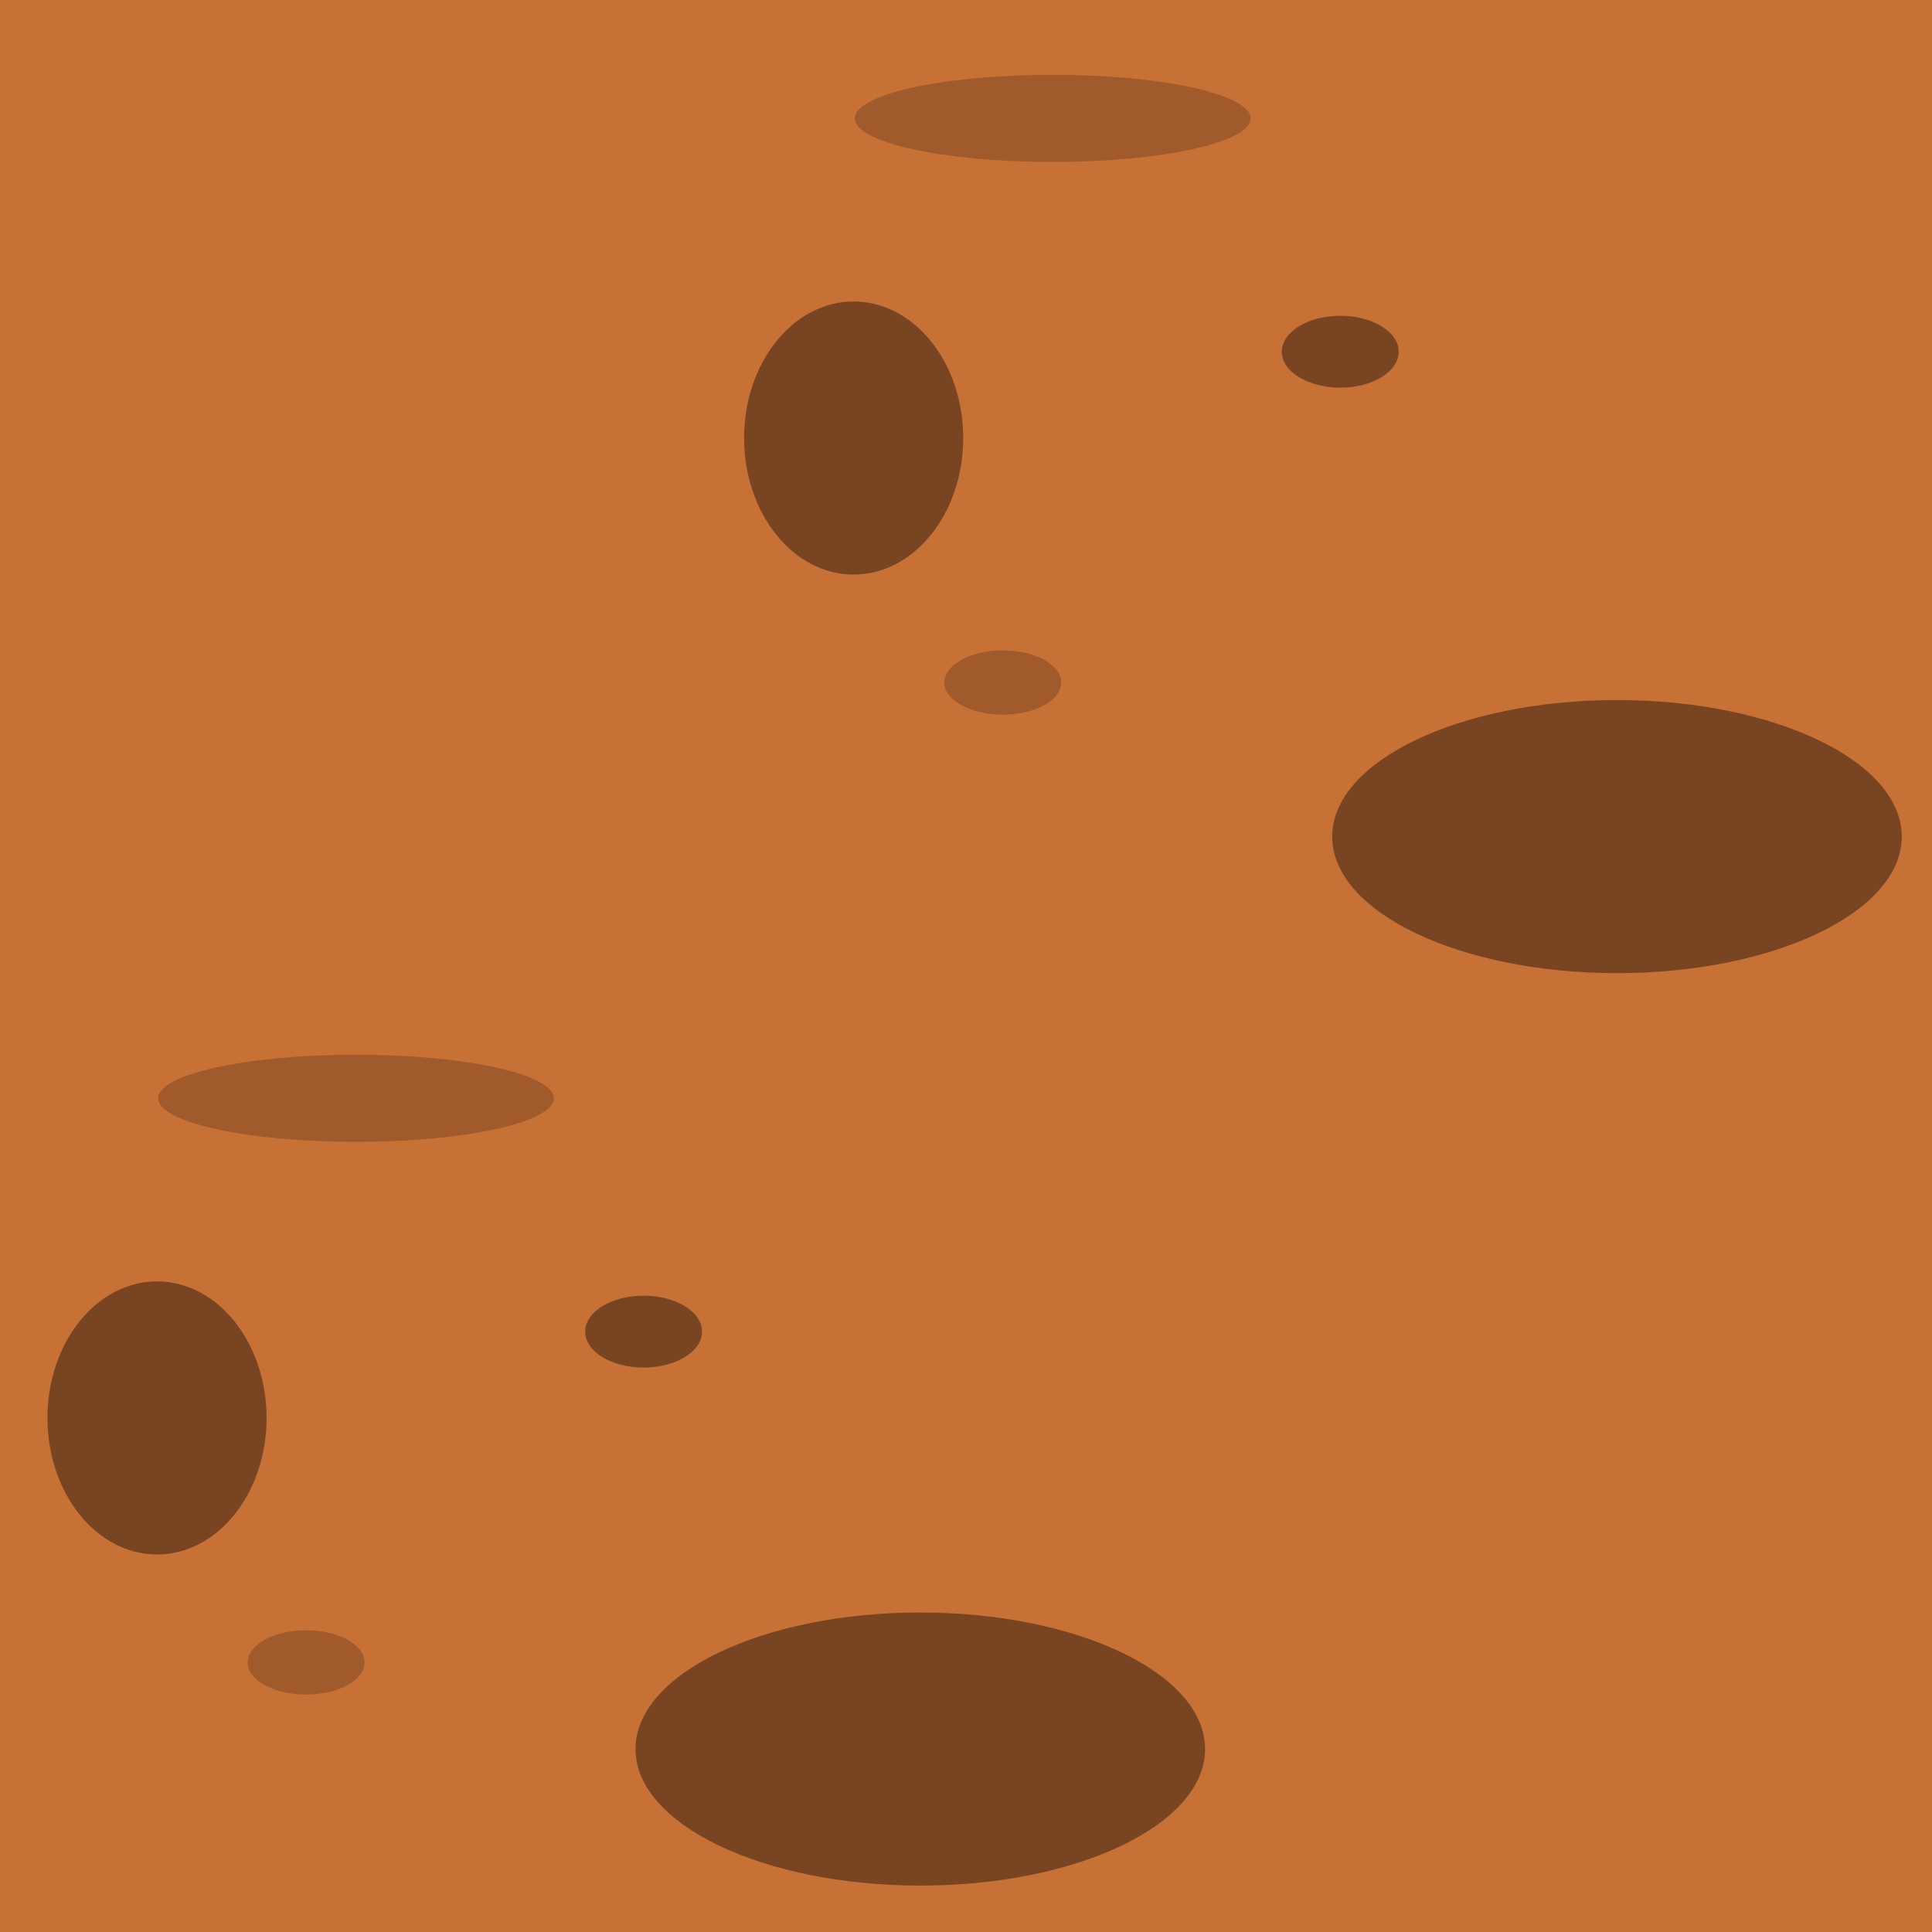
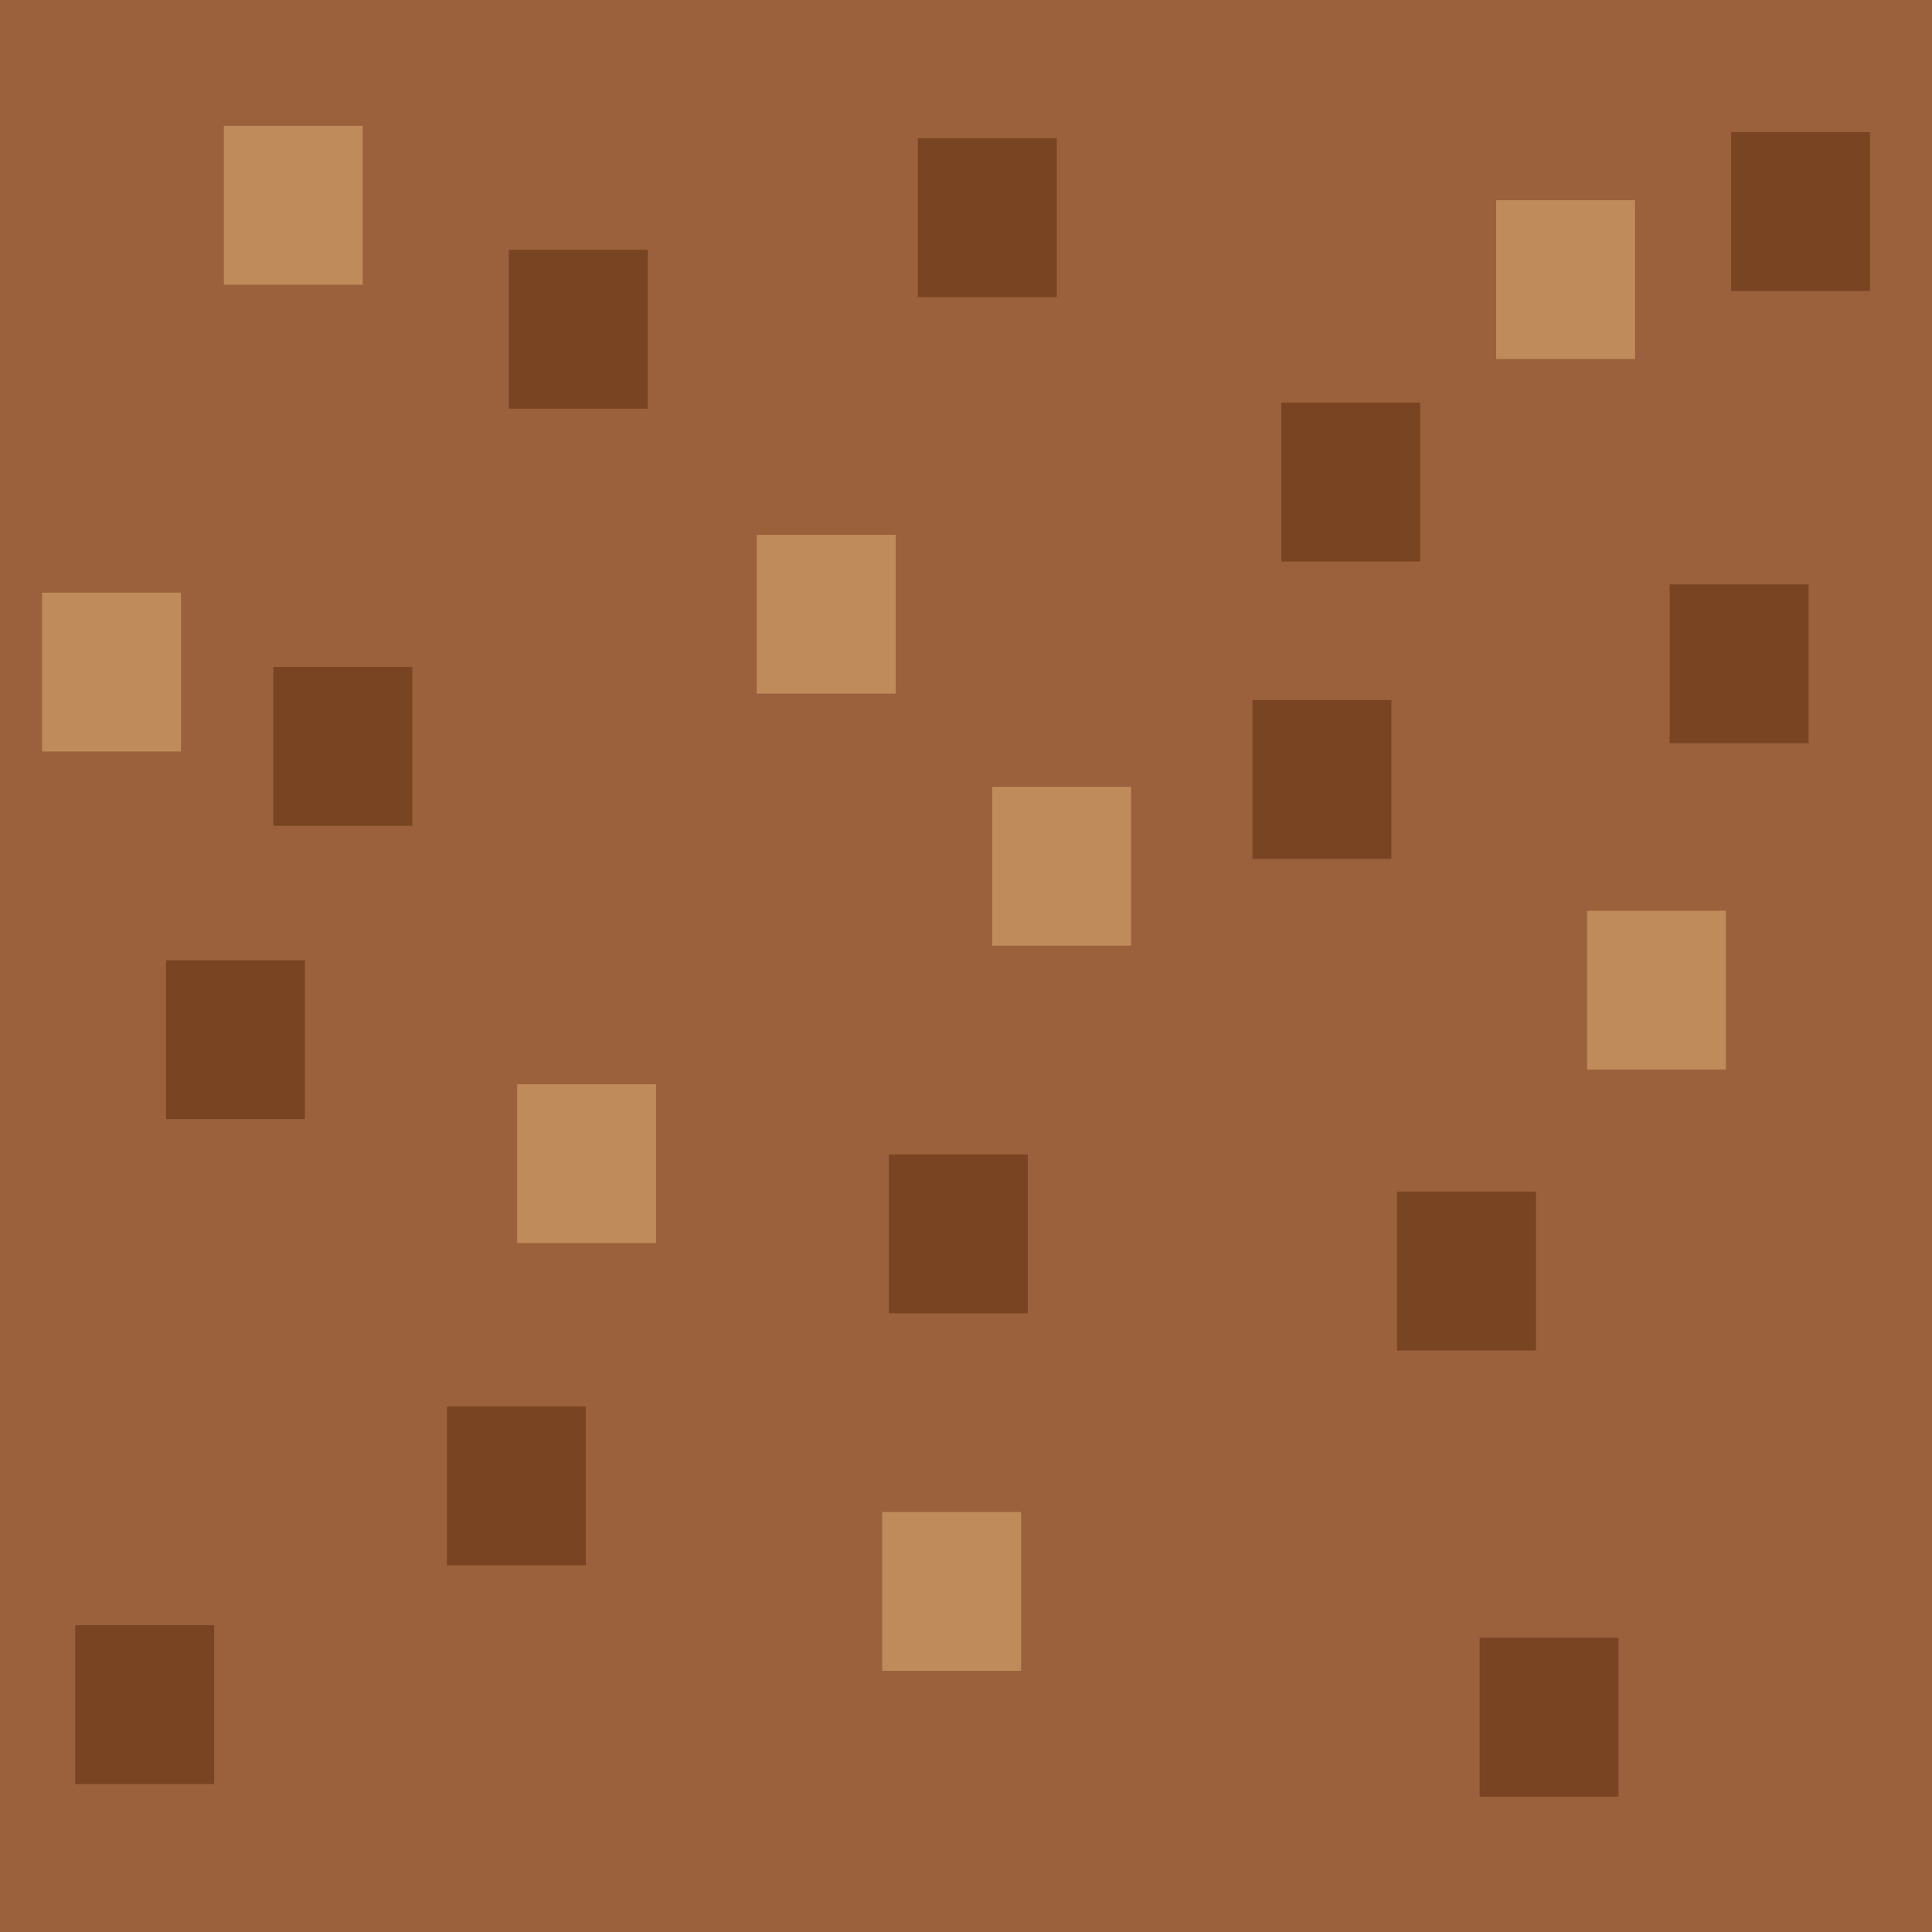
- <svg xmlns="http://www.w3.org/2000/svg" width="500mm" height="500mm" viewBox="0 0 500 500" version="1.1" id="svg8">
+ <svg xmlns="http://www.w3.org/2000/svg" width="50mm" height="50mm" viewBox="0 0 50 50" version="1.1" id="svg8">
  <defs id="defs2" />
-   <g id="layer1" transform="translate(0,203)">
-     <g id="g3768" transform="matrix(12.5,0,0,12.5,-9.8312547e-6,-3415.5)">
-       <rect ry="0" y="257" x="7.8650038e-07" height="40" width="40" id="rect10" style="fill:#c87137;fill-opacity:1;stroke:none;stroke-width:0.188;stroke-miterlimit:4;stroke-dasharray:none;stroke-opacity:1" />
-       <ellipse ry="2.827" rx="2.268" cy="286.357" cx="3.251" id="path12" style="fill:#784421;fill-opacity:1;stroke:none;stroke-width:0.098;stroke-miterlimit:4;stroke-dasharray:none;stroke-opacity:1" />
-       <ellipse ry="2.827" rx="5.896" cy="293.212" cx="19.054" id="path12-9" style="fill:#784421;fill-opacity:1;stroke:none;stroke-width:0.157;stroke-miterlimit:4;stroke-dasharray:none;stroke-opacity:1" />
-       <ellipse ry="0.665" rx="1.21" cy="291.419" cx="6.338" id="path12-9-7" style="fill:#a05a2c;fill-opacity:1;stroke:none;stroke-width:0.035;stroke-miterlimit:4;stroke-dasharray:none;stroke-opacity:1" />
-       <ellipse transform="scale(1,-1)" ry="0.744" rx="1.21" cy="-284.57" cx="13.325" id="path12-9-7-0" style="fill:#784421;fill-opacity:1;stroke:none;stroke-width:0.037;stroke-miterlimit:4;stroke-dasharray:none;stroke-opacity:1" />
-       <ellipse ry="0.902" rx="4.096" cy="279.739" cx="7.37" id="path12-9-7-0-1" style="fill:#a05a2c;fill-opacity:1;stroke:none;stroke-width:0.074;stroke-miterlimit:4;stroke-dasharray:none;stroke-opacity:1" />
-       <ellipse ry="2.827" rx="2.268" cy="266.069" cx="17.674" id="path12-6" style="fill:#784421;fill-opacity:1;stroke:none;stroke-width:0.098;stroke-miterlimit:4;stroke-dasharray:none;stroke-opacity:1" />
-       <ellipse ry="2.827" rx="5.896" cy="274.321" cx="33.478" id="path12-9-2" style="fill:#784421;fill-opacity:1;stroke:none;stroke-width:0.157;stroke-miterlimit:4;stroke-dasharray:none;stroke-opacity:1" />
-       <ellipse ry="0.665" rx="1.21" cy="271.131" cx="20.762" id="path12-9-7-1" style="fill:#a05a2c;fill-opacity:1;stroke:none;stroke-width:0.035;stroke-miterlimit:4;stroke-dasharray:none;stroke-opacity:1" />
-       <ellipse transform="scale(1,-1)" ry="0.744" rx="1.21" cy="-264.282" cx="27.749" id="path12-9-7-0-16" style="fill:#784421;fill-opacity:1;stroke:none;stroke-width:0.037;stroke-miterlimit:4;stroke-dasharray:none;stroke-opacity:1" />
-       <ellipse ry="0.902" rx="4.096" cy="259.451" cx="21.794" id="path12-9-7-0-1-3" style="fill:#a05a2c;fill-opacity:1;stroke:none;stroke-width:0.074;stroke-miterlimit:4;stroke-dasharray:none;stroke-opacity:1" />
+   <g id="layer1" transform="translate(0,-247)">
+     <g id="g1005" transform="matrix(0.1,0,0,0.1,0,267.4069)">
+       <rect ry="0" y="-204.069" x="4.3630779e-14" height="500" width="500" id="rect10" style="fill:#9a613c;fill-opacity:1;stroke:none;stroke-width:2.347;stroke-miterlimit:4;stroke-dasharray:none;stroke-opacity:1" />
+       <rect y="216.534" x="19.471" height="41.112" width="35.95" id="rect846" style="fill:#784421;fill-opacity:1;stroke:none;stroke-width:0.697;stroke-miterlimit:4;stroke-dasharray:none;stroke-opacity:1" />
+       <rect y="-139.428" x="131.696" height="41.112" width="35.95" id="rect846-0" style="fill:#784421;fill-opacity:1;stroke:none;stroke-width:0.697;stroke-miterlimit:4;stroke-dasharray:none;stroke-opacity:1" />
+       <rect y="187.223" x="228.311" height="41.112" width="35.95" id="rect846-9" style="fill:#bf8b5a;fill-opacity:1;stroke:none;stroke-width:0.697;stroke-miterlimit:4;stroke-dasharray:none;stroke-opacity:1" />
+       <rect y="159.914" x="115.66" height="41.112" width="35.95" id="rect846-5" style="fill:#784421;fill-opacity:1;stroke:none;stroke-width:0.697;stroke-miterlimit:4;stroke-dasharray:none;stroke-opacity:1" />
+       <rect y="-22.898" x="324.13" height="41.112" width="35.95" id="rect846-99" style="fill:#784421;fill-opacity:1;stroke:none;stroke-width:0.697;stroke-miterlimit:4;stroke-dasharray:none;stroke-opacity:1" />
+       <rect y="-168.293" x="237.535" height="41.112" width="35.95" id="rect846-8" style="fill:#784421;fill-opacity:1;stroke:none;stroke-width:0.697;stroke-miterlimit:4;stroke-dasharray:none;stroke-opacity:1" />
+       <rect y="-171.5" x="57.929" height="41.112" width="35.95" id="rect846-3" style="fill:#bf8b5a;fill-opacity:1;stroke:none;stroke-width:0.697;stroke-miterlimit:4;stroke-dasharray:none;stroke-opacity:1" />
+       <rect y="-0.447" x="256.778" height="41.112" width="35.95" id="rect846-1" style="fill:#bf8b5a;fill-opacity:1;stroke:none;stroke-width:0.697;stroke-miterlimit:4;stroke-dasharray:none;stroke-opacity:1" />
+       <rect y="-31.451" x="70.758" height="41.112" width="35.95" id="rect846-6" style="fill:#784421;fill-opacity:1;stroke:none;stroke-width:0.697;stroke-miterlimit:4;stroke-dasharray:none;stroke-opacity:1" />
+       <rect y="-152.256" x="387.205" height="41.112" width="35.95" id="rect846-52" style="fill:#bf8b5a;fill-opacity:1;stroke:none;stroke-width:0.697;stroke-miterlimit:4;stroke-dasharray:none;stroke-opacity:1" />
+       <rect y="31.625" x="410.725" height="41.112" width="35.95" id="rect846-88" style="fill:#bf8b5a;fill-opacity:1;stroke:none;stroke-width:0.697;stroke-miterlimit:4;stroke-dasharray:none;stroke-opacity:1" />
+       <rect y="104.322" x="361.548" height="41.112" width="35.95" id="rect846-19" style="fill:#784421;fill-opacity:1;stroke:none;stroke-width:0.697;stroke-miterlimit:4;stroke-dasharray:none;stroke-opacity:1" />
+       <rect y="219.783" x="382.929" height="41.112" width="35.95" id="rect846-4" style="fill:#784421;fill-opacity:1;stroke:none;stroke-width:0.697;stroke-miterlimit:4;stroke-dasharray:none;stroke-opacity:1" />
+       <rect y="94.701" x="230.051" height="41.112" width="35.95" id="rect846-59" style="fill:#784421;fill-opacity:1;stroke:none;stroke-width:0.697;stroke-miterlimit:4;stroke-dasharray:none;stroke-opacity:1" />
+       <rect y="76.526" x="133.834" height="41.112" width="35.95" id="rect846-60" style="fill:#bf8b5a;fill-opacity:1;stroke:none;stroke-width:0.697;stroke-miterlimit:4;stroke-dasharray:none;stroke-opacity:1" />
+       <rect y="44.454" x="42.962" height="41.112" width="35.95" id="rect846-40" style="fill:#784421;fill-opacity:1;stroke:none;stroke-width:0.697;stroke-miterlimit:4;stroke-dasharray:none;stroke-opacity:1" />
+       <rect y="-65.661" x="195.84" height="41.112" width="35.95" id="rect846-89" style="fill:#bf8b5a;fill-opacity:1;stroke:none;stroke-width:0.697;stroke-miterlimit:4;stroke-dasharray:none;stroke-opacity:1" />
+       <rect y="-99.872" x="331.613" height="41.112" width="35.95" id="rect846-7" style="fill:#784421;fill-opacity:1;stroke:none;stroke-width:0.697;stroke-miterlimit:4;stroke-dasharray:none;stroke-opacity:1" />
+       <rect y="-52.832" x="432.107" height="41.112" width="35.95" id="rect846-56" style="fill:#784421;fill-opacity:1;stroke:none;stroke-width:0.697;stroke-miterlimit:4;stroke-dasharray:none;stroke-opacity:1" />
+       <rect y="-169.859" x="448.013" height="41.112" width="35.95" id="rect846-00" style="fill:#784421;fill-opacity:1;stroke:none;stroke-width:0.697;stroke-miterlimit:4;stroke-dasharray:none;stroke-opacity:1" />
+       <rect y="-50.694" x="10.89" height="41.112" width="35.95" id="rect846-94" style="fill:#bf8b5a;fill-opacity:1;stroke:none;stroke-width:0.697;stroke-miterlimit:4;stroke-dasharray:none;stroke-opacity:1" />
    </g>
  </g>
</svg>
